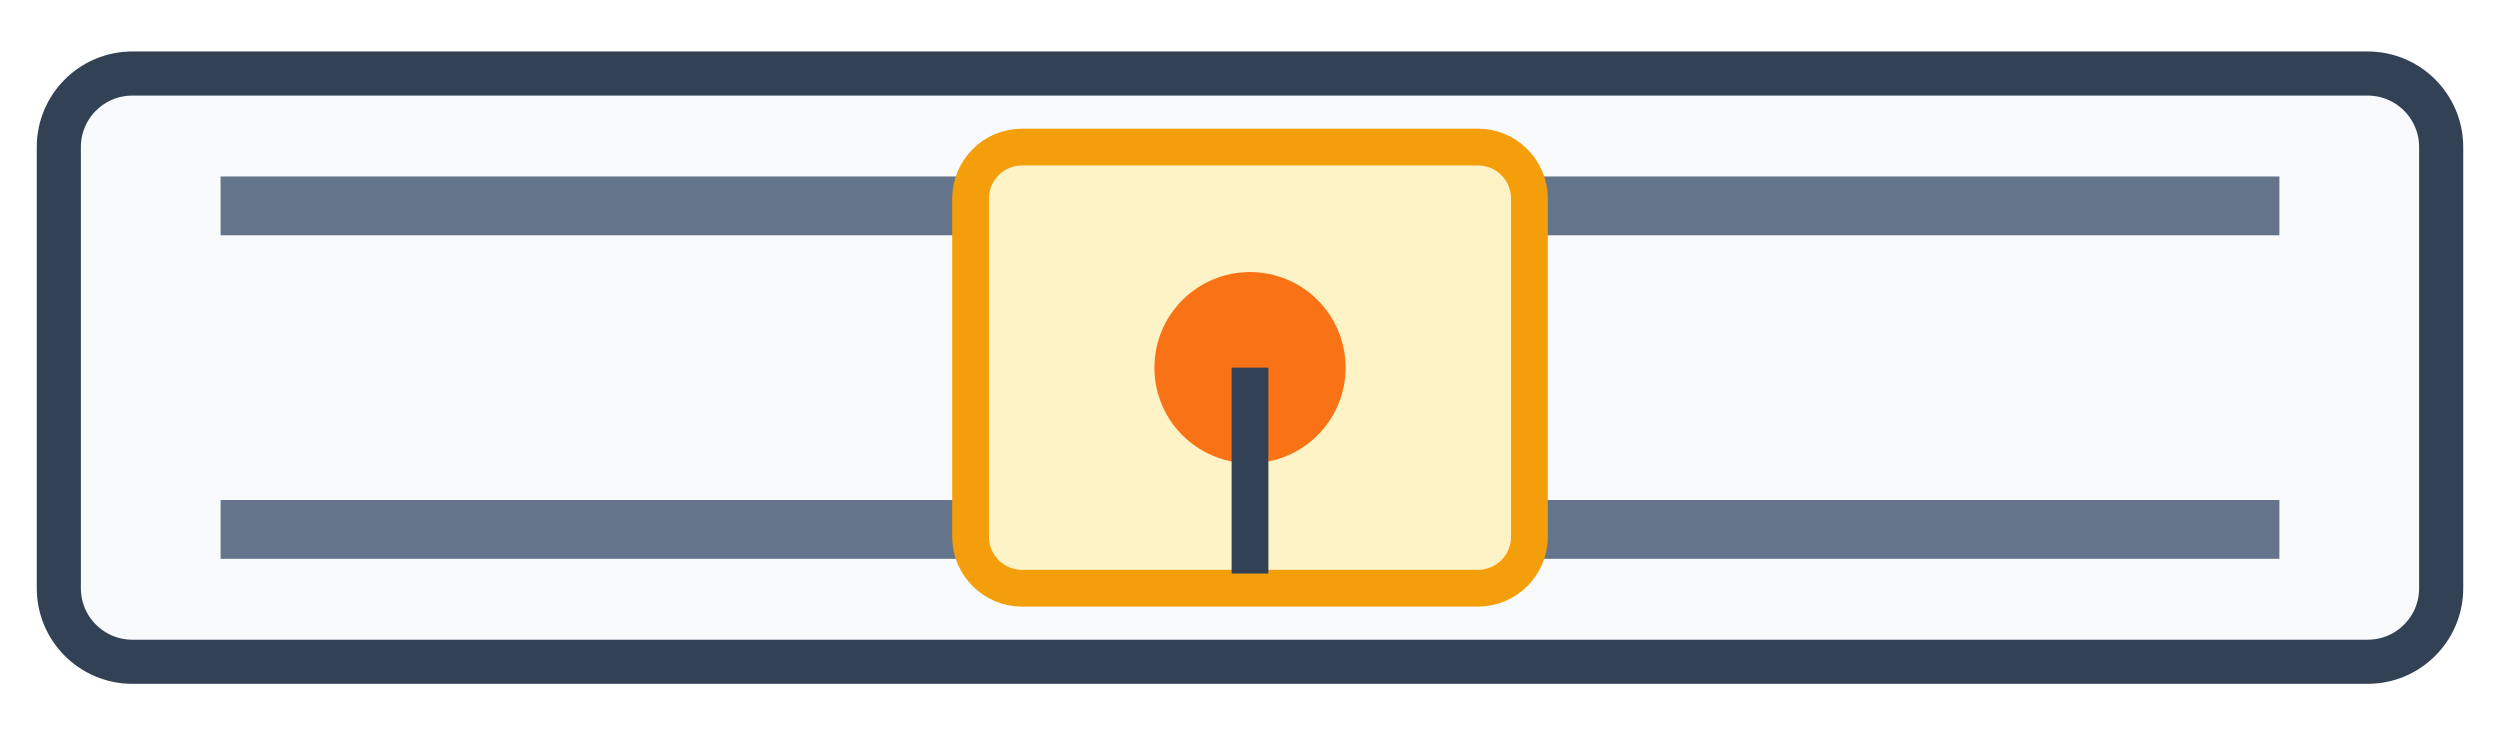
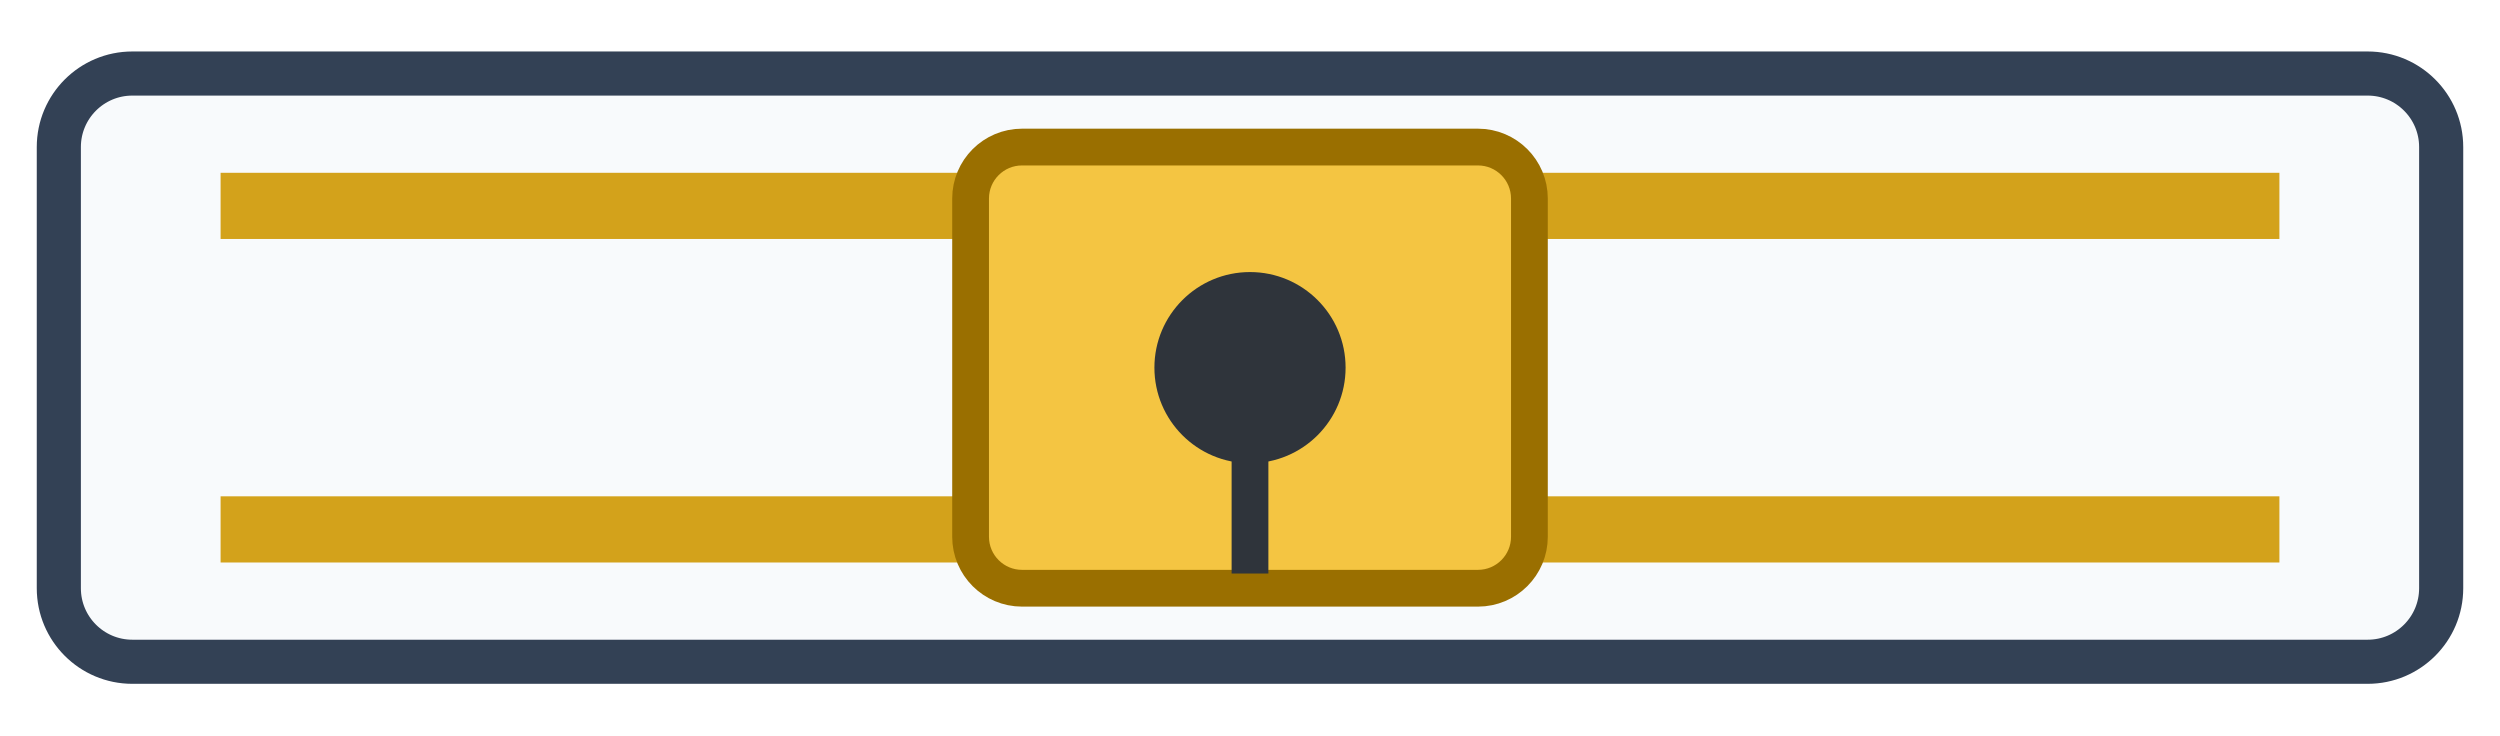
<svg xmlns="http://www.w3.org/2000/svg" viewBox="0 0 340 100" role="img" aria-label="Ponte rolante vista de cima">
  <rect x="8" y="10" width="324" height="80" rx="10" fill="#f8fafc" stroke="#334155" stroke-width="6" />
-   <path d="M30 28h280M30 72h280" stroke="#64748b" stroke-width="8" />
-   <rect x="132" y="20" width="76" height="60" rx="7" fill="#fef3c7" stroke="#f59e0b" stroke-width="5" />
-   <circle cx="170" cy="50" r="13" fill="#f97316" />
-   <path d="M170 50v28" stroke="#334155" stroke-width="5" />
+   <path d="M30 28h280M30 72h280" stroke="#d3a21b" stroke-width="9" />
+   <rect x="132" y="20" width="76" height="60" rx="7" fill="#f4c542" stroke="#9a6f00" stroke-width="5" />
+   <circle cx="170" cy="50" r="13" fill="#2f343b" />
+   <path d="M170 50v28" stroke="#2f343b" stroke-width="5" />
</svg>
